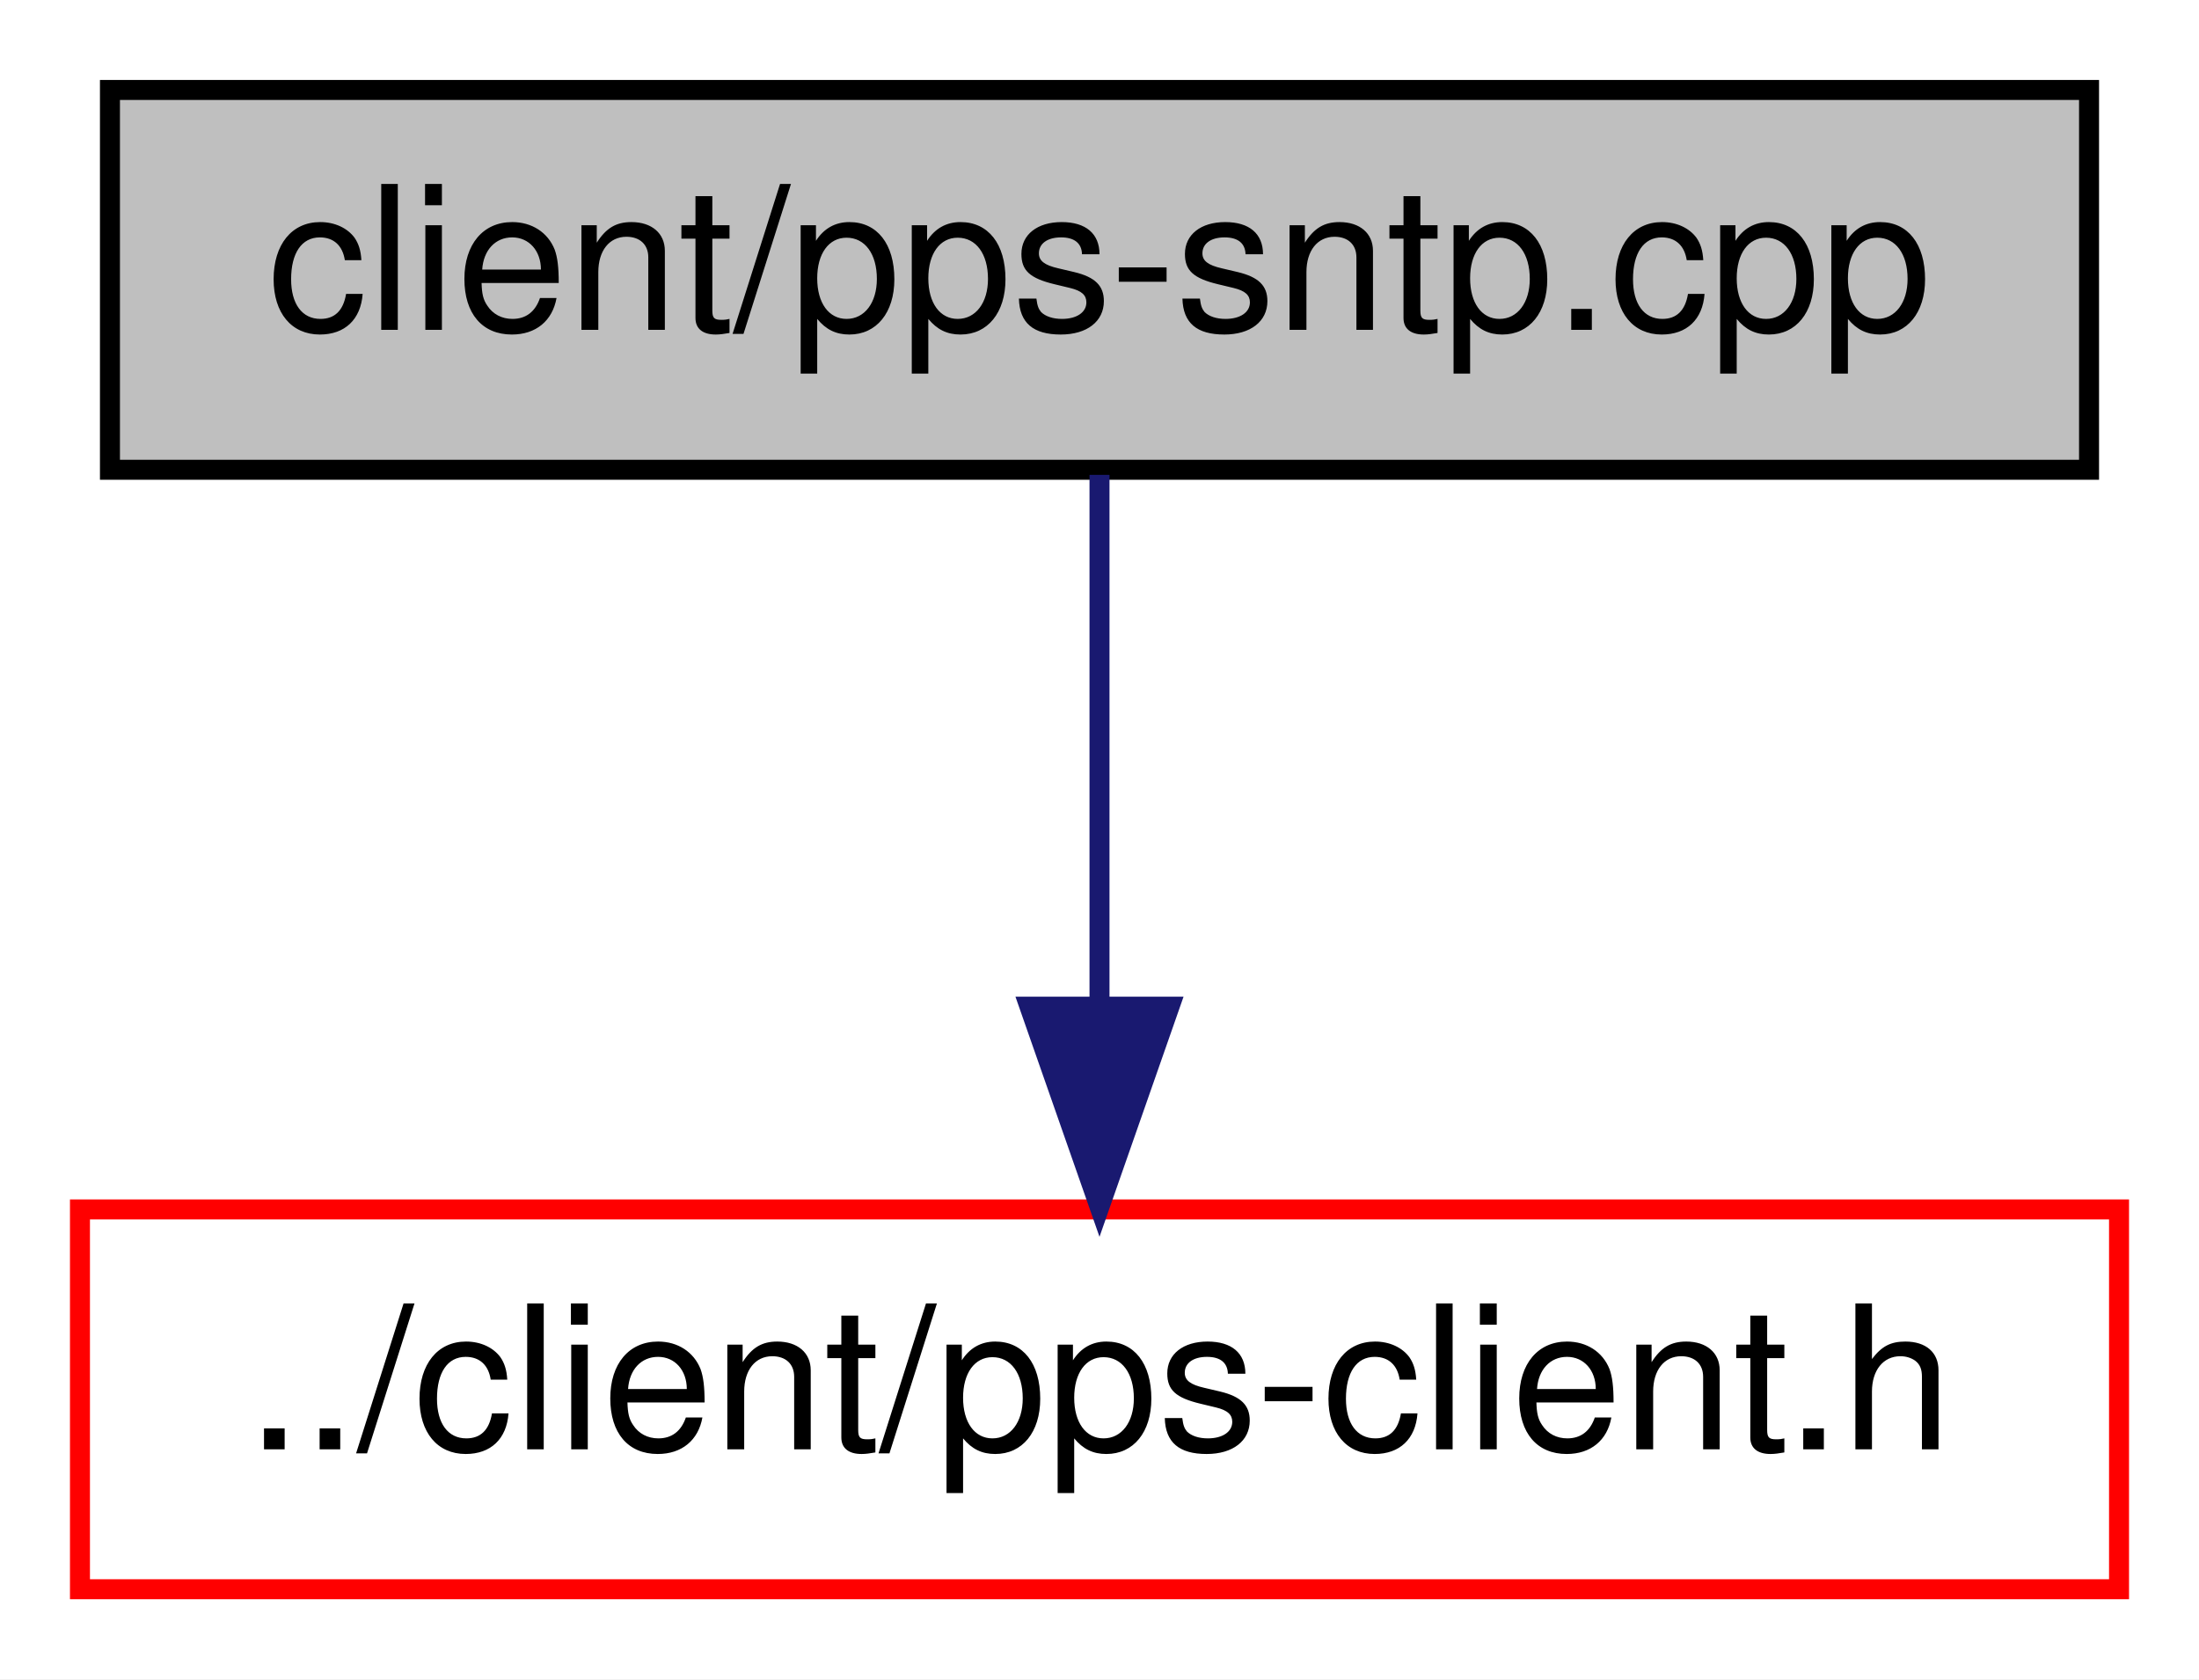
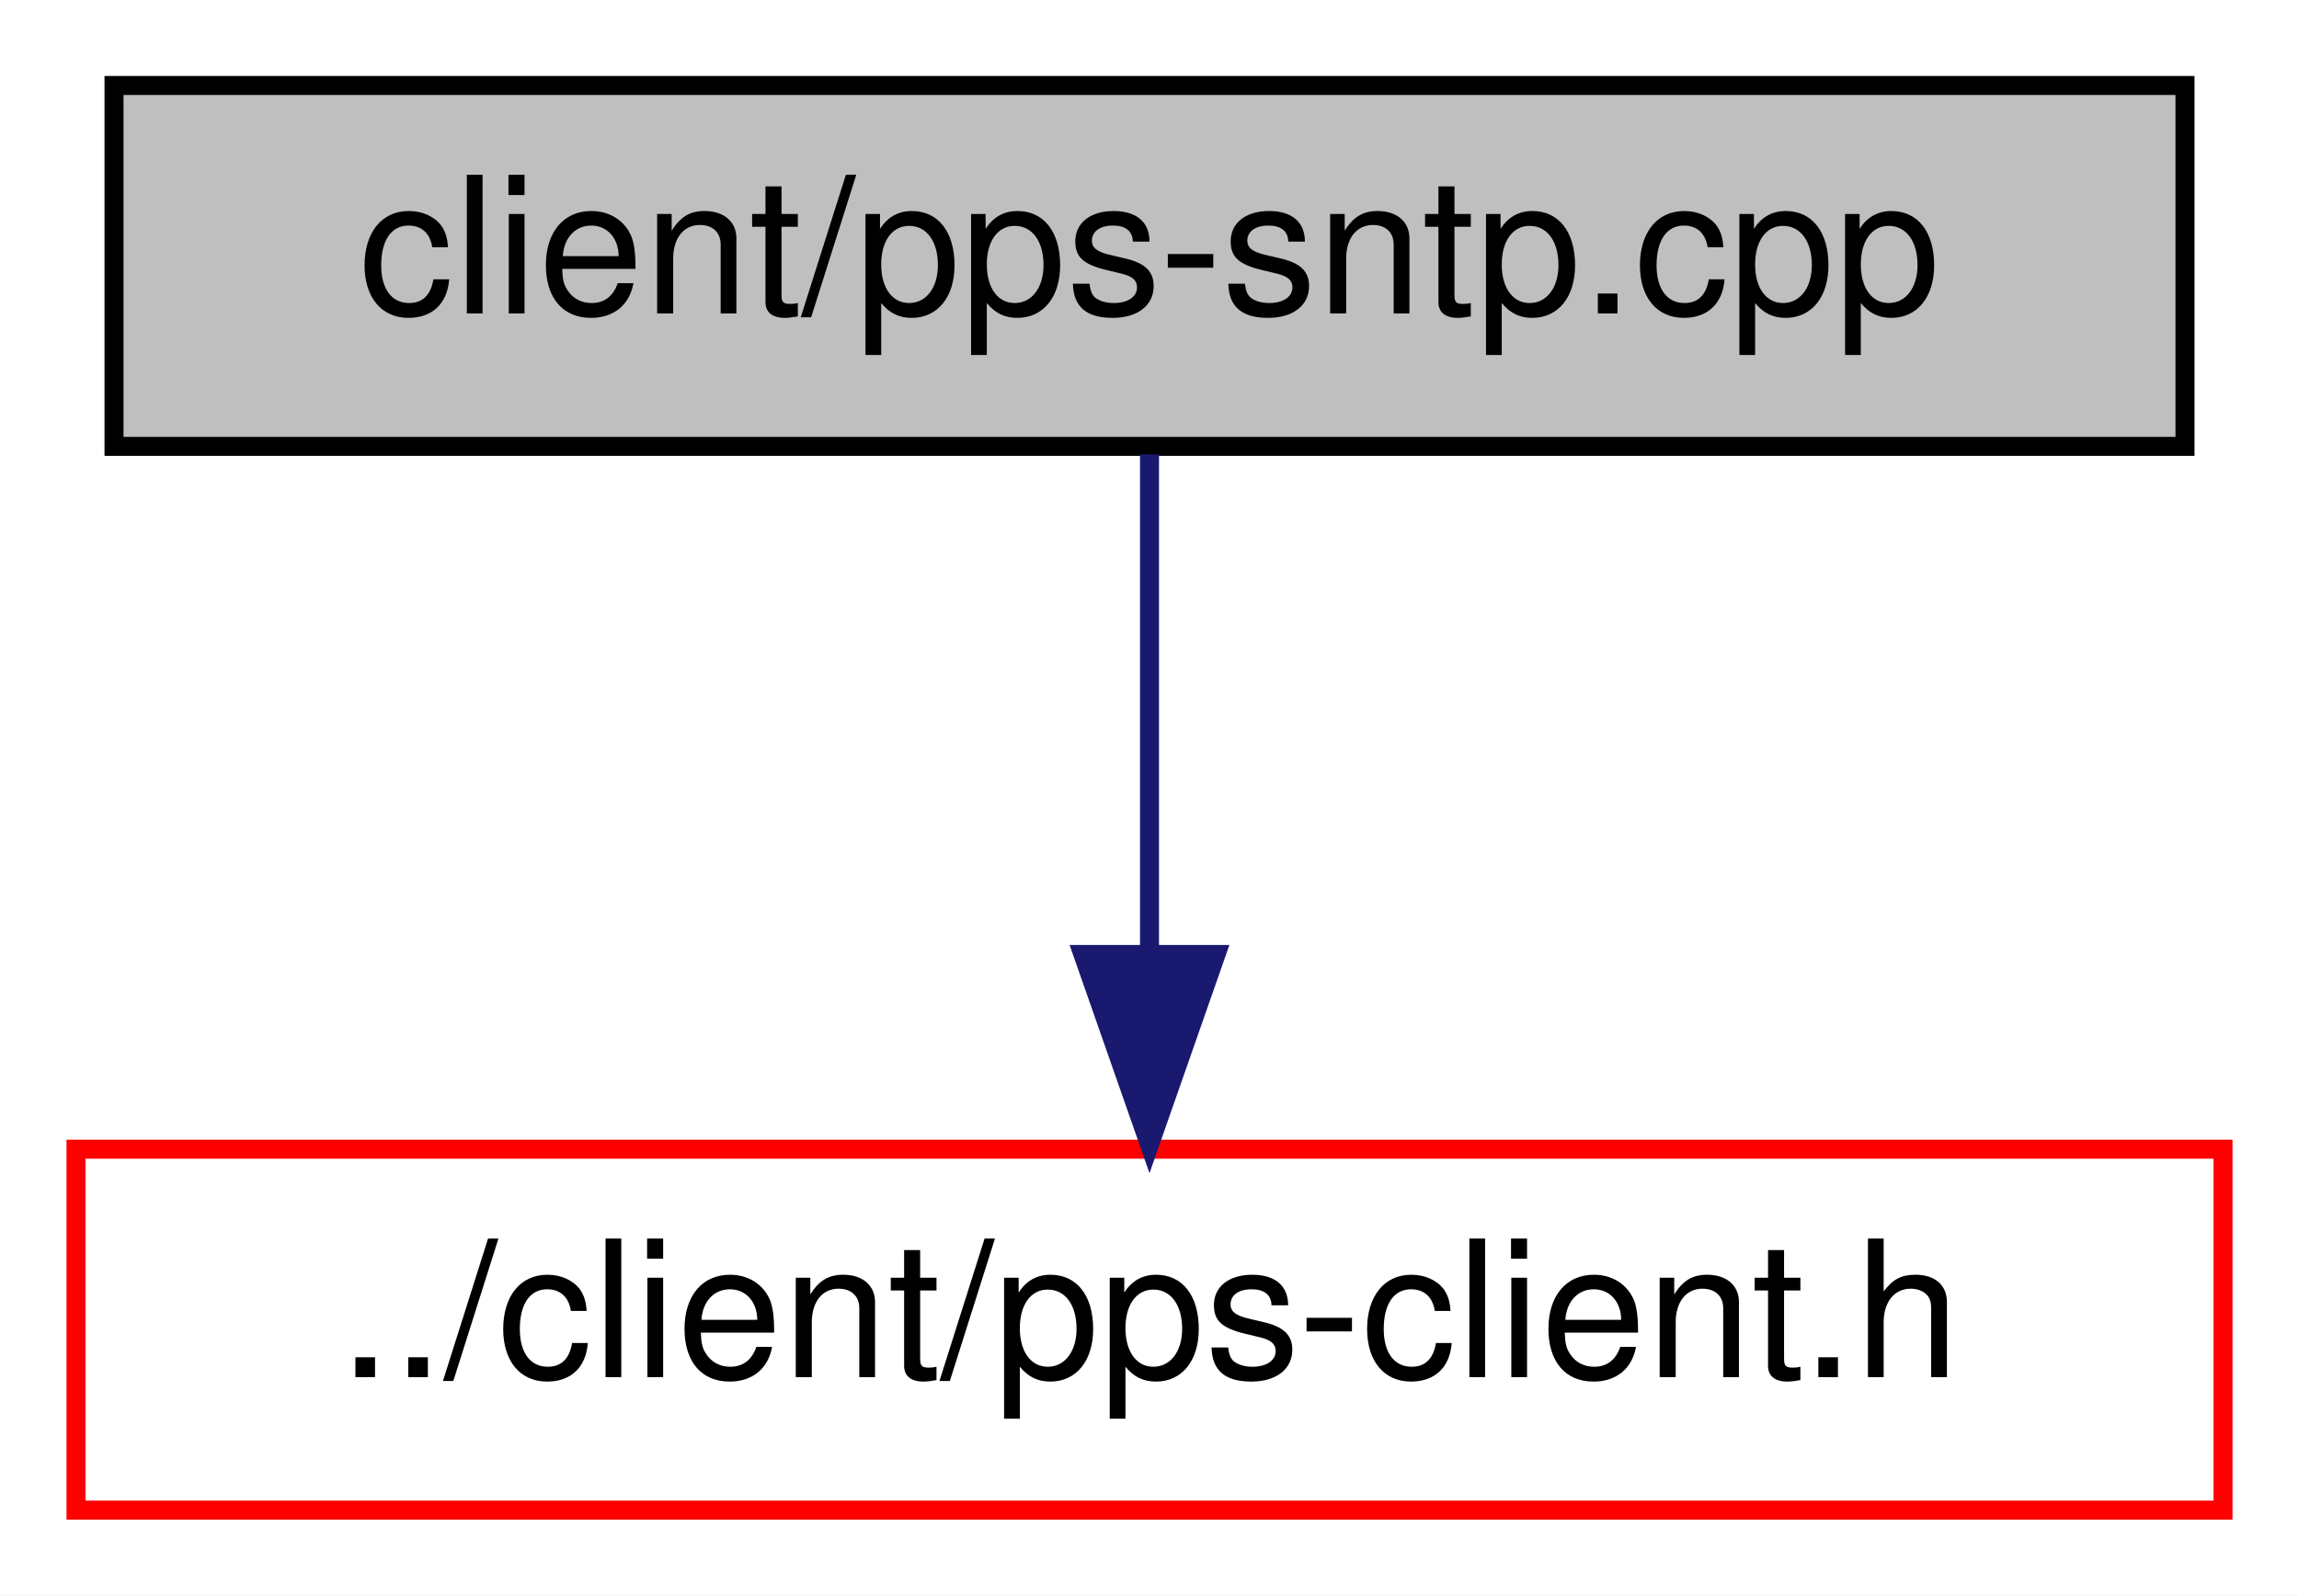
- <svg xmlns="http://www.w3.org/2000/svg" xmlns:xlink="http://www.w3.org/1999/xlink" width="110pt" height="84pt" viewBox="0.00 0.00 110.00 84.00">
+ <svg xmlns="http://www.w3.org/2000/svg" xmlns:xlink="http://www.w3.org/1999/xlink" width="121pt" height="84pt" viewBox="0.00 0.00 121.00 84.00">
  <g id="graph0" class="graph" transform="scale(1 1) rotate(0) translate(4 80)">
-     <polygon fill="#ffffff" stroke="transparent" points="-4,4 -4,-80 106,-80 106,4 -4,4" />
+     <polygon fill="white" stroke="transparent" points="-4,4 -4,-80 117,-80 117,4 -4,4" />
    <g id="node1" class="node">
      <g id="a_node1">
        <a xlink:title="This file contains functions and structures for accessing time updates via the NIST UDP time service.">
-           <polygon fill="#bfbfbf" stroke="#000000" points="1.5,-56.5 1.5,-75.5 100.5,-75.5 100.5,-56.5 1.5,-56.5" />
-           <text text-anchor="middle" x="51" y="-63.5" font-family="Helvetica,sans-Serif" font-size="10.00" fill="#000000">client/pps-sntp.cpp</text>
+           <polygon fill="#bfbfbf" stroke="black" points="2,-56.5 2,-75.5 111,-75.5 111,-56.5 2,-56.5" />
+           <text text-anchor="middle" x="56.5" y="-63.5" font-family="Helvetica,sans-Serif" font-size="10.00">client/pps-sntp.cpp</text>
        </a>
      </g>
    </g>
    <g id="node2" class="node">
      <g id="a_node2">
        <a xlink:href="../../d4/d6a/pps-client_8h.html" target="_top" xlink:title="This file contains includes, defines and structures for PPS-Client.">
-           <polygon fill="#ffffff" stroke="#ff0000" points="0,-.5 0,-19.5 102,-19.5 102,-.5 0,-.5" />
-           <text text-anchor="middle" x="51" y="-7.5" font-family="Helvetica,sans-Serif" font-size="10.00" fill="#000000">../client/pps-client.h</text>
+           <polygon fill="white" stroke="red" points="0,-0.5 0,-19.5 113,-19.5 113,-0.5 0,-0.5" />
+           <text text-anchor="middle" x="56.5" y="-7.5" font-family="Helvetica,sans-Serif" font-size="10.00">../client/pps-client.h</text>
        </a>
      </g>
    </g>
    <g id="edge1" class="edge">
-       <path fill="none" stroke="#191970" d="M51,-56.245C51,-48.938 51,-38.694 51,-29.705" />
-       <polygon fill="#191970" stroke="#191970" points="54.5,-29.643 51,-19.643 47.5,-29.643 54.5,-29.643" />
+       <path fill="none" stroke="midnightblue" d="M56.5,-56.08C56.5,-49.01 56.5,-38.86 56.5,-29.99" />
+       <polygon fill="midnightblue" stroke="midnightblue" points="60,-29.75 56.5,-19.75 53,-29.75 60,-29.75" />
    </g>
  </g>
</svg>
